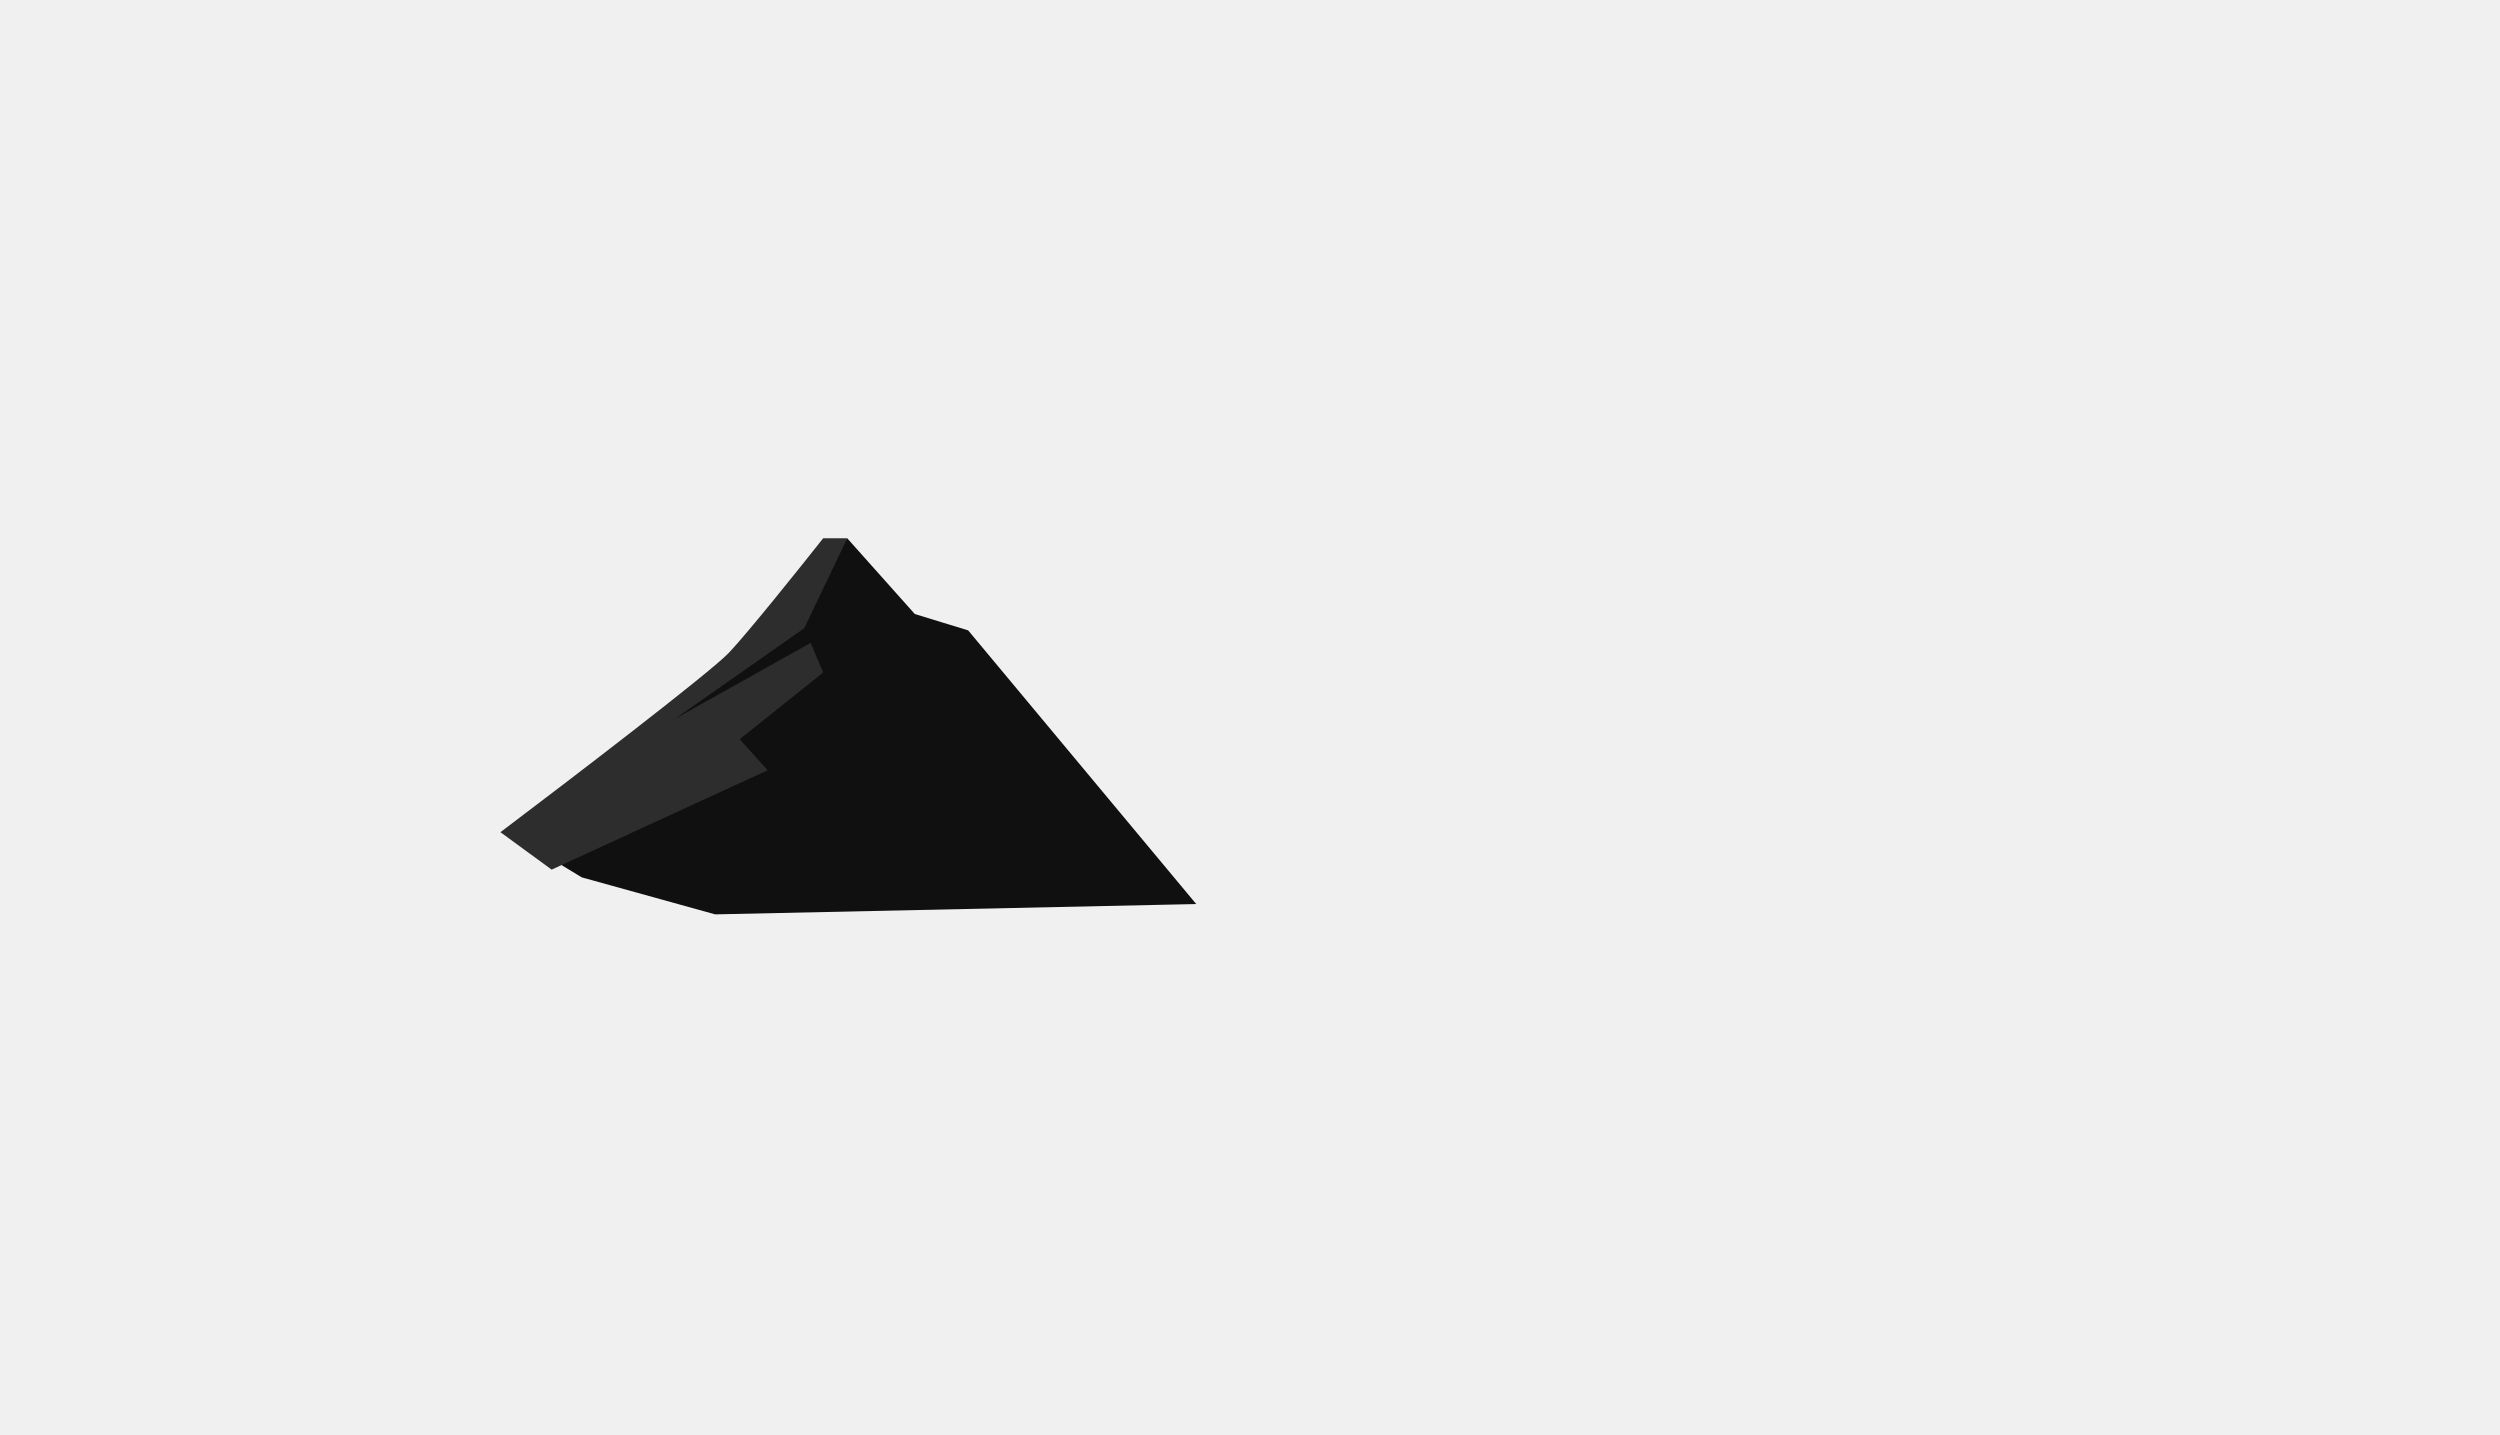
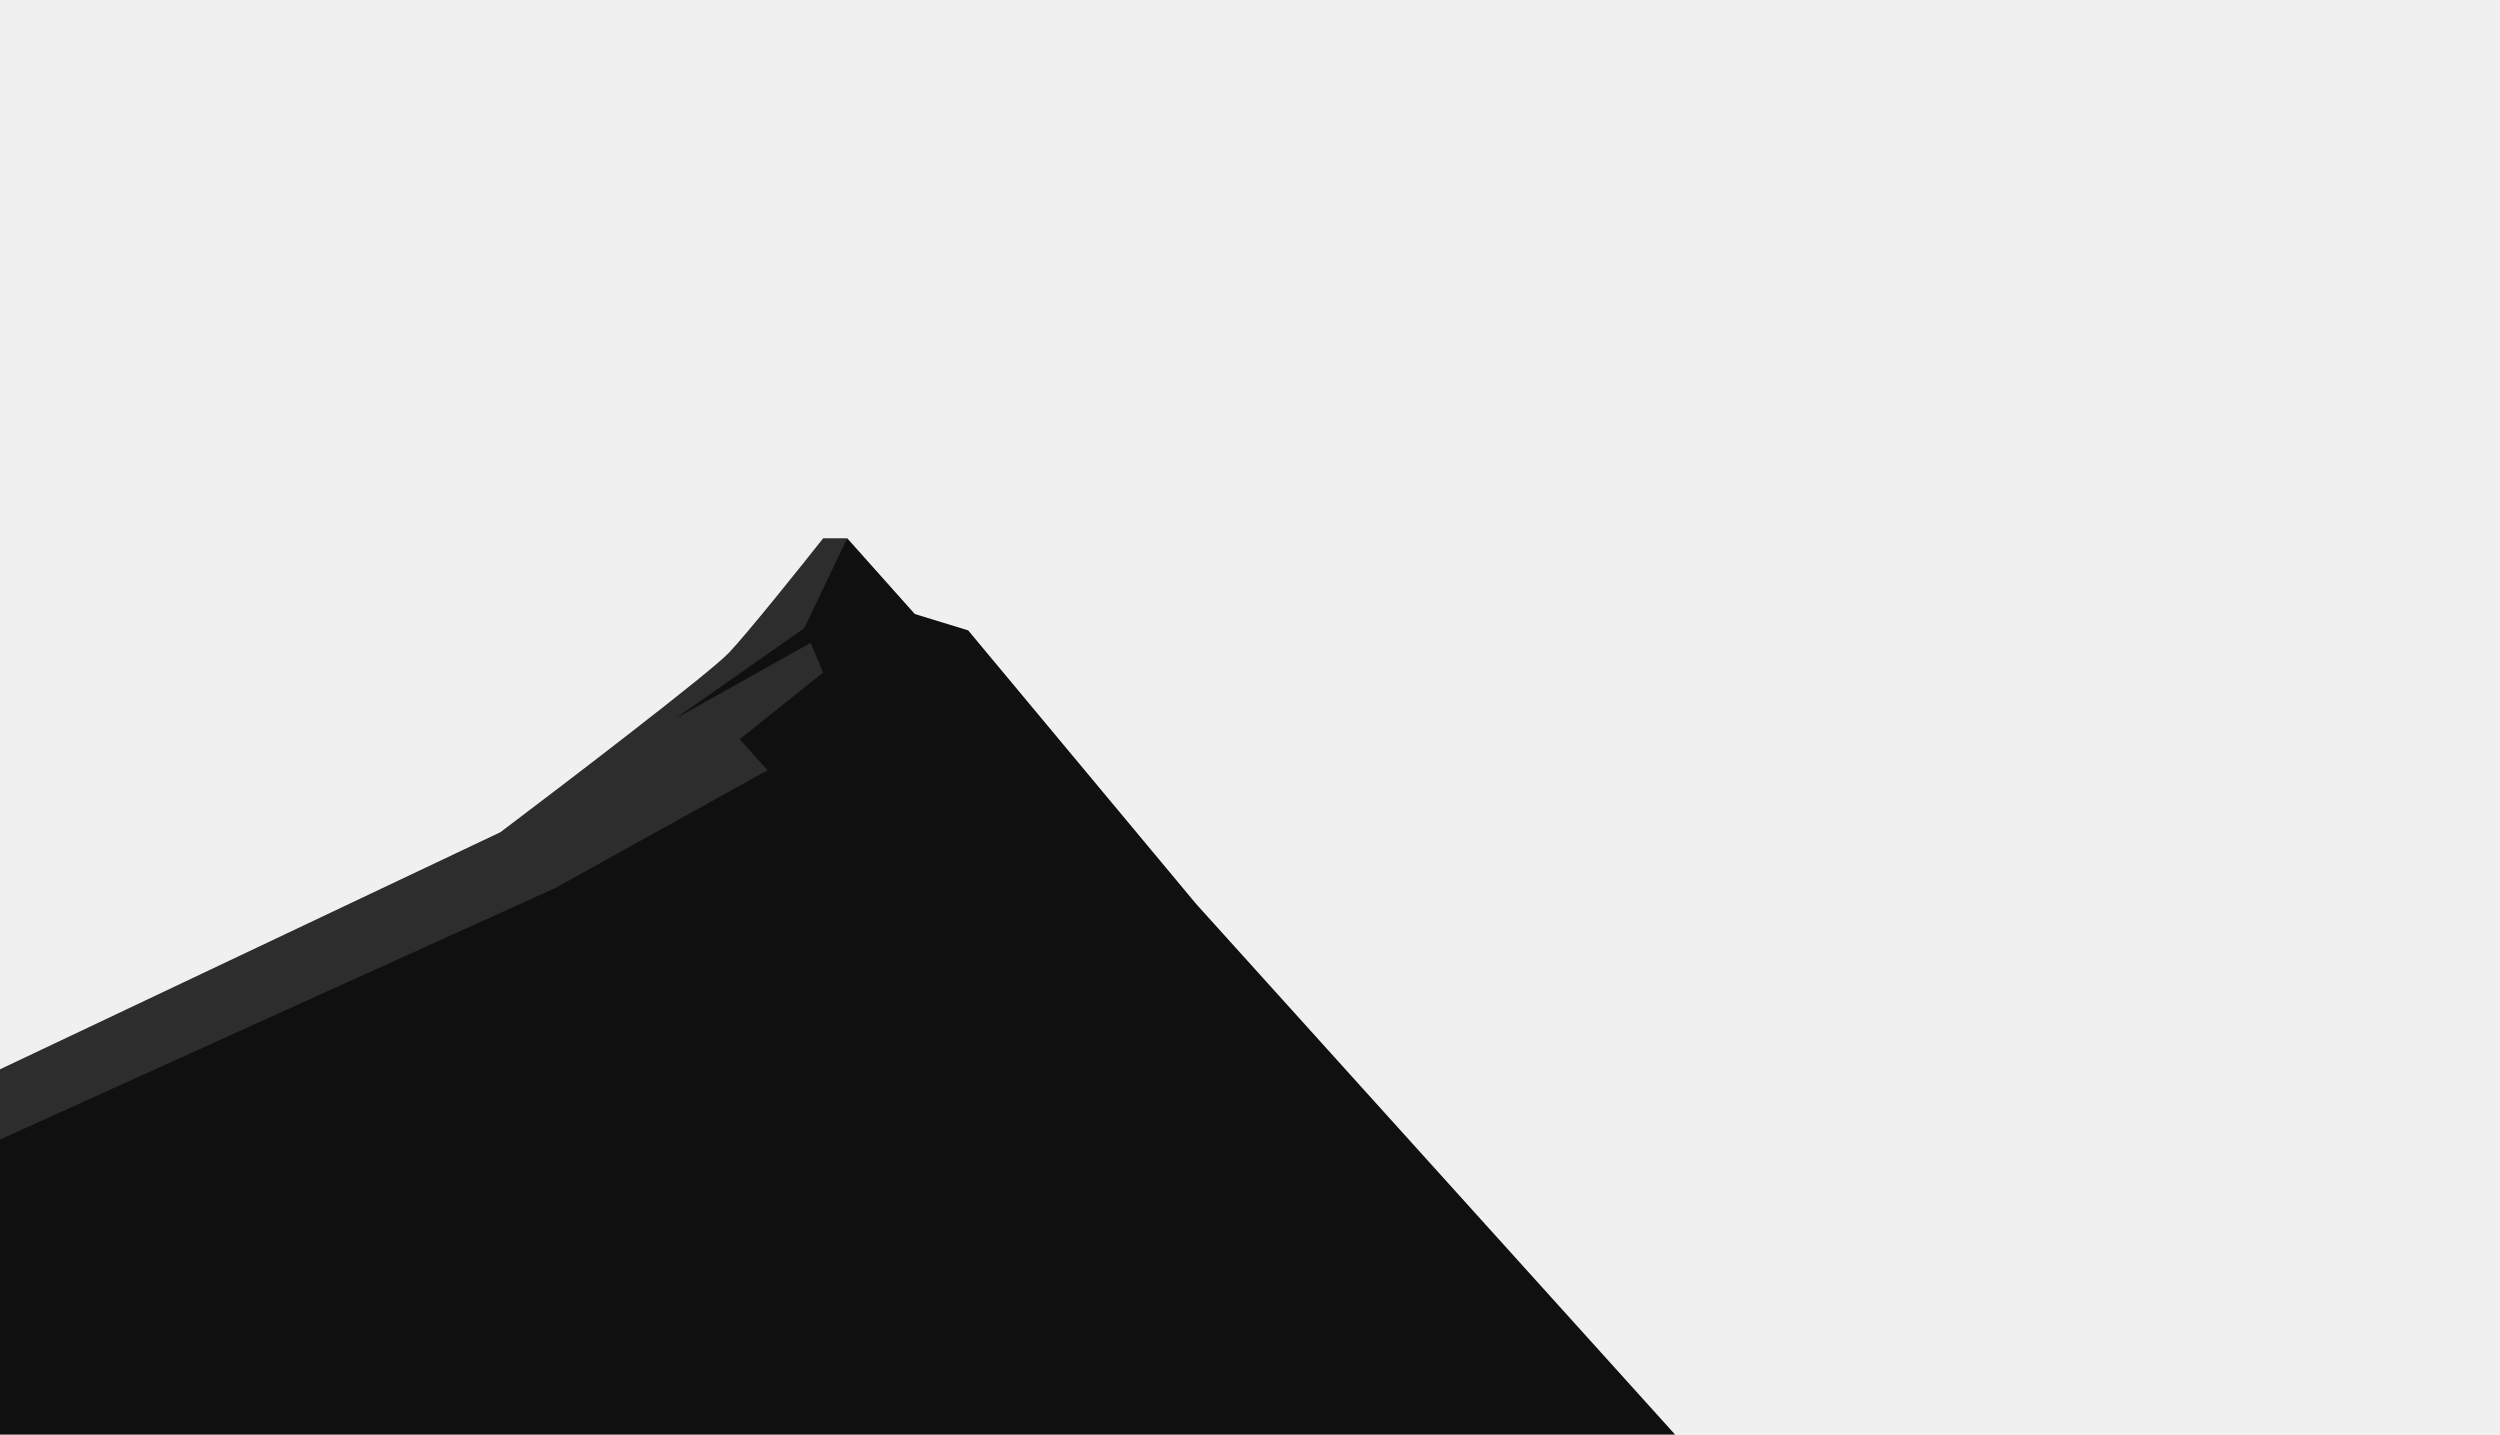
<svg xmlns="http://www.w3.org/2000/svg" width="2905" height="1667" viewBox="0 0 2905 1667" fill="none">
-   <path d="M1125 732.5L1390 1050.5L831 1062.5L676 1019.5L634 994L774 835L905.5 723L984.5 625.5L1063 713.5L1125 732.5Z" fill="#101010" />
-   <path d="M847 758.5C825.4 781.3 661 907 581.5 967L641 1010.5L892 895L859.5 859L956.5 781.5L942 747L784 835.5L934.5 730L984.5 625.5H956.5C929 660.333 868.6 735.7 847 758.5Z" fill="#2D2D2D" />
+   <g clip-path="url(#clip0_93_22633)">
+     <path d="M1125 732.5L1390 1050.5L2085.5 1821L356.5 1780.5H-52.5L-101.5 1354L634 994L774 835L905.5 723L984.5 625.5L1063 713.5L1125 732.5Z" fill="#101010" />
+     <path d="M847 758.5C825.4 781.3 661 907 581.5 967L-39 1261L-110 1374L645 1032L892 895L859.5 859L956.5 781.5L942 747L784 835.5L934.5 730L984.5 625.5H956.5C929 660.333 868.6 735.7 847 758.5Z" fill="#2D2D2D" />
+   </g>
+   <defs>
+     <clipPath id="clip0_93_22633">
+       <rect width="2905" height="1667" fill="white" />
+     </clipPath>
+   </defs>
</svg>
